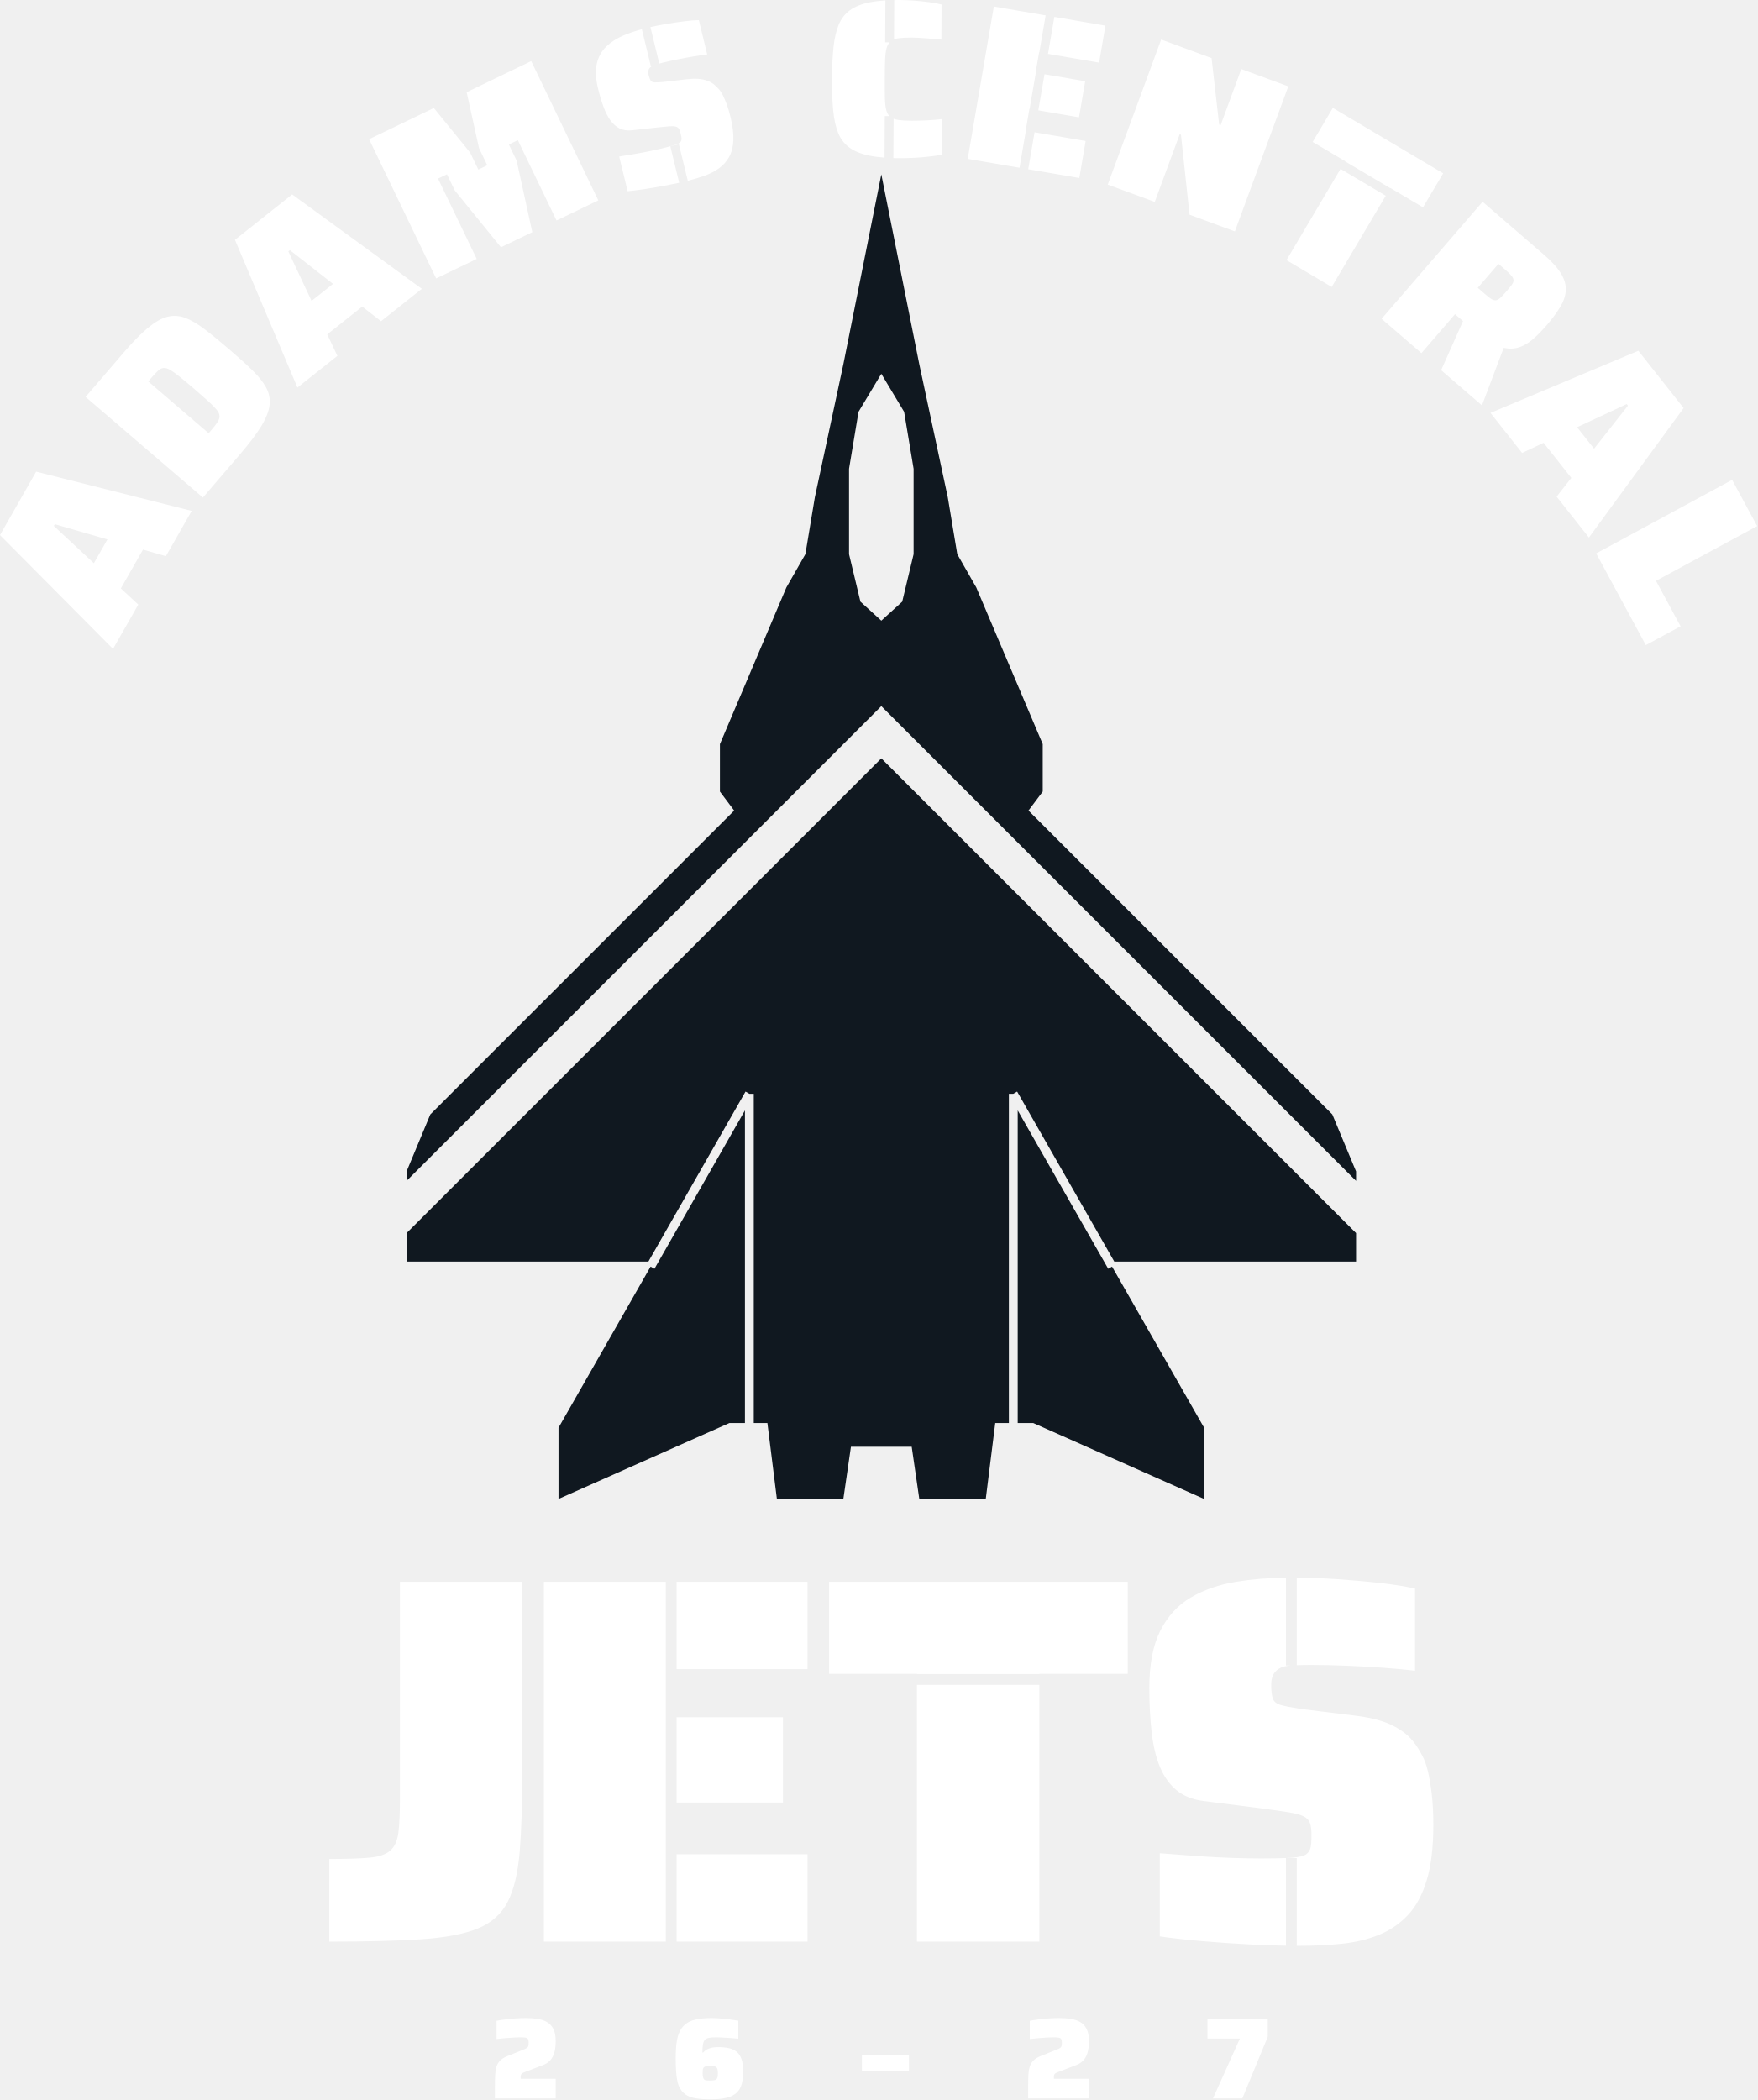
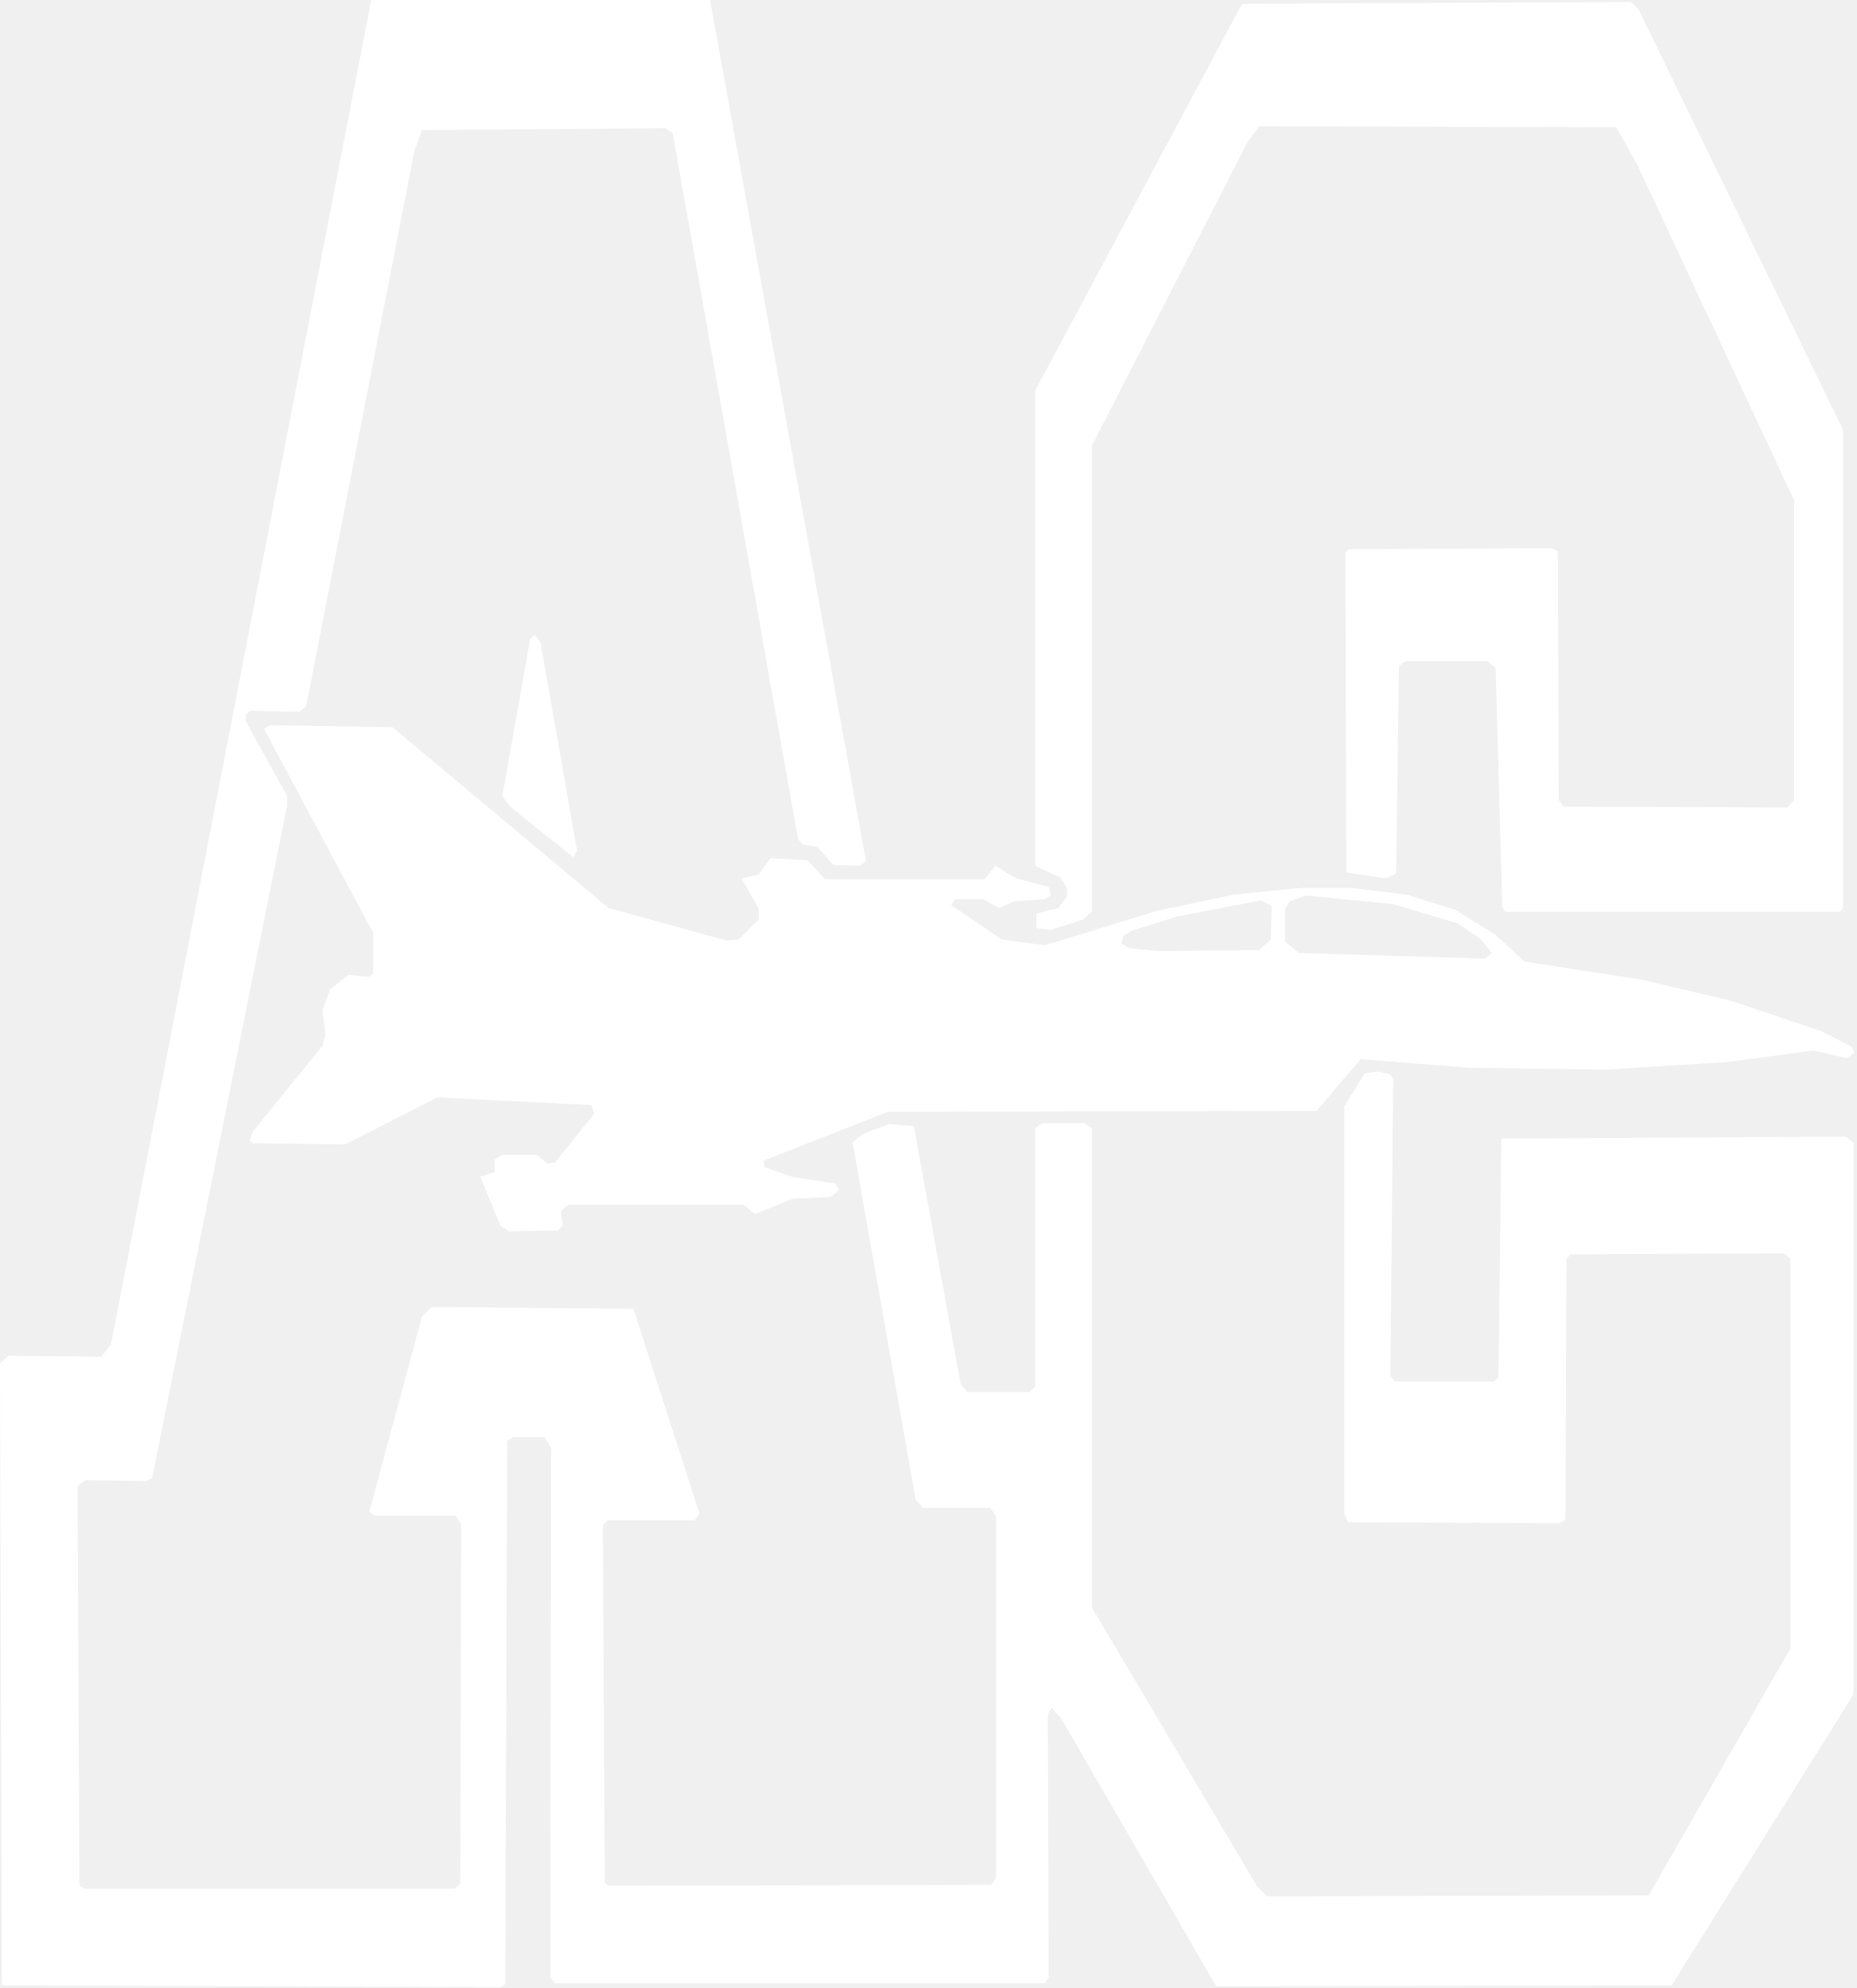
- <svg xmlns="http://www.w3.org/2000/svg" width="7.96in" height="9.51in" viewBox="0 0 796 951">
+ <svg xmlns="http://www.w3.org/2000/svg" width="8.86in" height="9.49in" viewBox="0 0 886 949">
  <g id="ink-white">
-     <path fill="#FFFFFF" fill-rule="nonzero" d="M588.5 881.18Q598.69 881.18 607.81 880.23Q616.93 879.29 624.51 876.21Q632.09 873.13 637.66 867.21Q643.22 861.28 646.18 851.34Q649.14 841.39 649.14 826.46Q649.14 818.65 648.43 812.61Q647.72 806.57 646.66 802.07Q645.59 797.57 643.93 794.72Q640.38 787.85 635.64 784.42Q630.91 780.98 625.46 779.33Q620.01 777.67 613.85 776.96L588.98 773.88Q582.82 772.93 579.98 772.1Q577.14 771.27 576.42 769.14Q575.71 767.01 575.71 762.98Q575.71 760.38 576.54 758.6Q577.37 756.82 579.27 755.64Q581.14 754.47 584.64 754.22H582.39V714.44Q570.34 714.6 559.84 716.32Q548.24 718.21 539.35 723.42Q530.47 728.64 525.5 738.47Q520.52 748.3 520.52 764.4Q520.52 775.54 521.59 784.66Q522.65 793.78 525.38 800.29Q528.1 806.8 532.84 810.71Q537.58 814.62 544.92 815.57L572.63 819.12Q579.74 820.07 584 820.78Q588.27 821.49 590.4 822.56Q592.53 823.62 593.24 825.52Q593.95 827.41 593.95 830.97Q593.95 833.1 593.83 834.76Q593.72 836.41 593.24 837.6Q592.77 838.78 591.58 839.73Q589.93 840.91 585.19 841.27Q584.01 841.36 582.54 841.42H587.28V881.18Q587.89 881.18 588.5 881.18ZM149.14 879.29Q174.49 879.29 190.72 878.22Q206.94 877.16 216.3 873.37Q225.65 869.58 229.92 861.28Q234.18 852.99 235.37 838.43Q236.55 823.86 236.55 801.59V716.32H181.12V815.09Q181.12 824.57 180.41 830.02Q179.7 835.47 176.74 838.07Q173.78 840.68 167.26 841.27Q160.75 841.86 149.14 841.86ZM246.33 879.29H301.53V839.73H301.52V816.28H301.53V777.67H301.52V755.88H301.53V716.32H246.33ZM415.28 879.29H470.71V763.01H415.28ZM470.71 758.12V758.01H510.74V716.32H375.49V758.01H415.28V758.12ZM197.53 126.1 215.9 117.26 198.38 80.88 202.43 78.93 205.95 86.23 226.87 111.97 241.07 105.13 233.98 72.73 230.46 65.43 234.52 63.47 252.04 99.85 270.96 90.74 240.58 27.67 211.34 41.76 216.94 67.08 220.68 74.84 216.63 76.8 212.93 69.12 196.49 48.91 167.16 63.04ZM91.89 225.32 108.78 205.63Q115.14 198.21 118.38 192.88Q121.61 187.54 122.09 183.39Q122.56 179.25 120.51 175.47Q118.45 171.7 114.16 167.55Q109.88 163.4 103.54 157.97Q97.21 152.54 92.46 148.94Q87.71 145.33 83.67 143.87Q79.62 142.42 75.59 143.52Q71.57 144.62 66.79 148.63Q62.01 152.64 55.65 160.06L38.76 179.75ZM501.69 83.59 522.98 91.43 534.27 60.79 534.84 61 538.73 97.23 559.26 104.79 583.45 39.11 562.16 31.27 552.81 56.66 552.14 56.42 548.7 26.31 525.88 17.9ZM625.71 144.37 643.74 159.92 658.96 142.28 662.35 145.2Q662.46 145.3 662.58 145.4L652.67 167.63L671.16 183.58L681 157.54Q684.88 158.33 688.12 157.23Q691.36 156.13 694.34 153.53Q697.32 150.93 700.45 147.31Q704.3 142.84 706.62 138.99Q708.93 135.14 709.13 131.48Q709.33 127.82 706.99 123.92Q704.64 120.02 699.33 115.43L671.44 91.37ZM51.19 293.86 62.63 273.79 54.73 266.48 64.76 248.89 75.12 251.87 86.81 231.36 16.37 213.59 0 242.31ZM675.02 186.99 689.34 205.11 699.08 200.53 711.63 216.42 704.98 224.91 719.61 243.43 762.49 184.79 741.99 158.84ZM134.71 175.51 152.8 161.15 148.2 151.43 164.06 138.84 172.57 145.47 191.05 130.79 132.31 88.05 106.41 108.61ZM303.58 66.26 307.46 65.31 311.49 81.86Q315.51 80.86 319.04 79.6Q322.75 78.28 325.6 76.23Q328.45 74.17 330.17 71.14Q331.89 68.1 332.12 63.65Q332.34 59.19 330.83 52.96Q330.04 49.7 329.13 47.25Q328.22 44.8 327.32 43.03Q326.41 41.26 325.43 40.25Q323.25 37.74 320.93 36.79Q318.6 35.83 316.16 35.7Q313.72 35.56 311.07 35.88L300.38 37.12Q297.72 37.35 296.44 37.3Q295.17 37.24 294.66 36.42Q294.15 35.6 293.74 33.92Q293.48 32.84 293.64 32.01Q293.81 31.18 294.48 30.5Q294.93 30.03 295.75 29.67L294.74 29.92L290.68 13.23Q286.2 14.44 282.38 16.06Q277.73 18.03 274.55 21.1Q271.37 24.18 270.29 28.79Q269.21 33.4 270.85 40.12Q271.98 44.76 273.35 48.46Q274.72 52.16 276.52 54.6Q278.32 57.04 280.69 58.2Q283.06 59.35 286.22 59L298.15 57.67Q301.21 57.34 303.07 57.2Q304.92 57.07 305.92 57.3Q306.91 57.52 307.4 58.24Q307.89 58.96 308.25 60.45Q308.47 61.33 308.59 62.04Q308.71 62.74 308.63 63.29Q308.55 63.83 308.15 64.34Q307.58 65.01 305.64 65.64Q303.7 66.26 299.74 67.23Q297.57 67.75 294.43 68.41Q291.29 69.07 287.72 69.68Q284.15 70.28 280.42 70.88L284.25 86.6Q287.73 86.27 292.37 85.56Q297.02 84.85 301.92 83.92Q304.87 83.36 307.59 82.76ZM306.42 839.73V879.29H365.71V839.73ZM306.42 755.88H365.71V716.32H306.42ZM582.39 881.13V841.43Q577.97 841.62 570.98 841.62Q565.77 841.62 558.3 841.39Q550.84 841.15 542.43 840.56Q534.02 839.97 525.26 839.26V876.92Q533.31 878.1 544.21 879.05Q555.11 880 566.71 880.59Q574.9 881.01 582.39 881.13ZM722.9 250.62 745.37 292.14 761.12 283.62 749.98 263.04 795.8 238.24 784.46 217.3ZM587.28 754.09Q590.13 753.98 593.95 753.98Q601.53 753.98 610.06 754.34Q618.59 754.69 626.76 755.28Q634.93 755.88 640.85 756.59V719.4Q634.7 717.98 625.34 716.91Q615.98 715.85 605.44 715.13Q596.13 714.51 587.28 714.43ZM306.42 777.67V816.28H354.58V777.67ZM438.27 71.94 461.73 75.96 464.6 59.22 464.51 59.2 466.21 49.27 466.3 49.29 469.11 32.94 469.01 32.93 470.6 23.7 470.69 23.72 473.56 6.97 450.1 2.95ZM400.71 52.57 402.8 52.58Q401.84 51.58 401.39 49.88Q400.84 47.79 400.76 44.38Q400.68 40.97 400.71 35.78Q400.73 30.59 400.85 27.18Q400.97 23.78 401.54 21.74Q401.99 20.17 402.88 19.18L400.88 19.17L400.99 0.17Q397 0.43 393.87 1.05Q388.37 2.14 384.95 4.61Q381.53 7.09 379.83 11.2Q378.13 15.31 377.48 21.36Q376.84 27.41 376.8 35.65Q376.75 43.89 377.33 49.95Q377.91 56.01 379.56 60.14Q381.22 64.27 384.62 66.78Q388.01 69.29 393.5 70.44Q396.62 71.09 400.6 71.39ZM582.63 117.8 603.11 129.94 627.58 88.64 607.1 76.5ZM629.62 85.2 629.67 85.12 644.46 93.89 653.59 78.49 603.62 48.86 594.49 64.27 609.19 72.98 609.14 73.06ZM321.87 950.71Q326.37 950.71 329.23 949.95Q332.08 949.19 333.7 947.62Q335.32 946.05 335.95 943.64Q336.58 941.23 336.58 937.94Q336.58 934.54 335.79 932.39Q335.01 930.25 333.54 929.1Q332.08 927.94 329.98 927.5Q327.89 927.05 325.22 927.05Q322.97 927.05 321.56 927.53Q320.15 928 319.44 928.57Q318.73 929.15 318.42 929.51H318.11Q318.11 927.26 318.34 925.88Q318.58 924.49 319.21 923.78Q319.83 923.08 321.09 922.84Q322.34 922.61 324.39 922.61Q325.28 922.61 326.79 922.69Q328.31 922.76 330.27 922.89Q332.23 923.03 334.38 923.23V915.07Q332.29 914.71 330.04 914.44Q327.79 914.18 325.77 914.03Q323.76 913.87 322.24 913.87Q318 913.87 315.05 914.55Q312.09 915.23 310.26 916.77Q308.43 918.32 307.43 920.88Q306.91 922.19 306.59 923.92Q306.28 925.64 306.15 927.71Q306.02 929.78 306.02 932.23Q306.02 935.32 306.18 937.73Q306.33 940.14 306.65 941.86Q306.96 943.59 307.38 944.58Q308.58 947.2 310.47 948.51Q312.35 949.82 315.15 950.26Q317.95 950.71 321.87 950.71ZM224.14 950.29H251.67V941.39H235.81V940.4Q235.81 939.77 236.02 939.4Q236.23 939.04 236.7 938.78Q237.17 938.51 237.91 938.25L246.12 935.11Q247.69 934.48 248.95 933.28Q250.2 932.08 250.93 929.91Q251.67 927.73 251.67 924.28Q251.67 920.83 250.59 918.76Q249.52 916.69 247.66 915.65Q245.81 914.6 243.37 914.23Q240.94 913.87 238.22 913.87Q236.13 913.87 233.72 914.03Q231.31 914.18 229.01 914.47Q226.71 914.76 224.88 915.12V923.39Q226.97 923.13 228.96 922.97Q230.95 922.82 232.62 922.71Q234.3 922.61 235.39 922.61Q237.02 922.61 237.88 922.74Q238.74 922.87 239.08 923.34Q239.42 923.81 239.42 924.86Q239.42 925.96 239.29 926.51Q239.16 927.05 238.64 927.42Q238.12 927.79 236.91 928.26L229.59 931.19Q227.6 932.03 226.47 933.18Q225.35 934.33 224.85 935.95Q224.35 937.57 224.25 939.74Q224.14 941.92 224.14 944.85ZM465.64 950.29H493.16V941.39H477.3V940.4Q477.3 939.77 477.51 939.4Q477.72 939.04 478.19 938.78Q478.66 938.51 479.4 938.25L487.61 935.11Q489.18 934.48 490.44 933.28Q491.69 932.08 492.43 929.91Q493.16 927.73 493.16 924.28Q493.16 920.83 492.09 918.76Q491.01 916.69 489.16 915.65Q487.3 914.6 484.87 914.23Q482.43 913.87 479.71 913.87Q477.62 913.87 475.21 914.03Q472.8 914.18 470.5 914.47Q468.2 914.76 466.37 915.12V923.39Q468.46 923.13 470.45 922.97Q472.44 922.82 474.11 922.71Q475.79 922.61 476.89 922.61Q478.51 922.61 479.37 922.74Q480.23 922.87 480.57 923.34Q480.91 923.81 480.91 924.86Q480.91 925.96 480.78 926.51Q480.65 927.05 480.13 927.42Q479.61 927.79 478.4 928.26L471.08 931.19Q469.09 932.03 467.96 933.18Q466.84 934.33 466.34 935.95Q465.84 937.57 465.74 939.74Q465.64 941.92 465.64 944.85ZM549.34 950.29H562.63L574.14 922.4V914.29H546.83V923.18H561.53ZM474.63 24.39 497.77 28.36 500.64 11.62 477.5 7.65ZM468.54 59.89 465.67 76.64 488.81 80.61 491.68 63.86ZM94.49 196.19 67.15 172.74 68.74 170.89Q70.4 168.95 71.61 167.85Q72.83 166.75 74.12 166.65Q75.41 166.55 77.11 167.54Q78.81 168.53 81.42 170.64Q84.04 172.74 88.06 176.19Q91.99 179.57 94.44 181.8Q96.88 184.03 98.12 185.56Q99.35 187.08 99.41 188.34Q99.47 189.6 98.61 191Q97.74 192.4 96.08 194.33ZM407.13 71.63Q410.48 71.65 414.05 71.46Q417.61 71.28 420.92 70.89Q424.23 70.5 426.47 70.1L426.55 53.93Q423.6 54.32 419.73 54.5Q415.87 54.68 412.81 54.67Q409.15 54.65 406.86 54.33Q405.64 54.16 404.7 53.79L404.6 71.59Q405.83 71.62 407.13 71.63ZM298.58 28.79Q299.43 28.56 300.44 28.31Q303.6 27.55 307.2 26.83Q310.79 26.11 314.26 25.53Q317.73 24.95 320.28 24.64L316.5 9.12Q313.79 9.15 309.78 9.66Q305.76 10.16 301.29 10.94Q297.83 11.53 294.56 12.27ZM404.89 17.83Q405.84 17.45 407.06 17.3Q409.35 17 413.02 17.02Q414.03 17.03 415.56 17.09Q417.08 17.15 419.68 17.36Q422.27 17.58 426.34 17.91L426.42 2.04Q424.09 1.41 420.88 0.99Q417.68 0.56 414.22 0.29Q410.77 0.02 407.51 0Q406.22 -0.01 404.99 0.02ZM473.05 33.62 470.24 49.96 488.67 53.13 491.48 36.78ZM141.11 136.27 130.58 113.85 131.29 113.28 150.83 128.56ZM714.25 193.47 736.7 182.99 737.27 183.71 721.94 203.21ZM42.51 255.06 24.38 238.17 24.83 237.38 48.65 244.28ZM390.35 938.04H411.65V930.67H390.35ZM669.26 130.34 678.63 119.48 681.79 122.2Q683.72 123.87 684.59 124.96Q685.46 126.05 685.46 126.98Q685.46 127.92 684.6 129.07Q683.75 130.21 682.16 132.06Q680.49 133.99 679.38 134.97Q678.26 135.95 677.29 135.99Q676.32 136.02 675.21 135.28Q674.11 134.53 672.5 133.13ZM321.46 942.18Q320.57 942.18 319.94 942.12Q319.31 942.07 318.94 941.76Q318.58 941.44 318.39 940.74Q318.21 940.03 318.21 938.72Q318.21 937.83 318.29 937.26Q318.37 936.68 318.68 936.29Q319 935.9 319.65 935.74Q320.3 935.58 321.46 935.58Q322.55 935.58 323.29 935.69Q324.02 935.79 324.41 936.13Q324.8 936.47 324.96 937.15Q325.12 937.83 325.12 938.93Q325.12 940.03 324.96 940.69Q324.8 941.34 324.41 941.65Q324.02 941.97 323.29 942.07Q322.55 942.18 321.46 942.18Z" />
-   </g>
-   <g id="ink-black">
-     <path fill="#101820" fill-rule="nonzero" d="M460.65 494.32 504.65 571.32H614.14V558.42L399.14 343.42L184.14 558.42V571.32H293.64L337.64 494.32L339.37 495.32H341.37V644.42H347.54L351.84 678.82H381.94L385.38 655.17H412.9L416.34 678.82H446.44L450.74 644.42H456.91V495.32H458.91ZM399.14 78.97 381.94 164.97 369.04 225.17 364.74 250.97 356.14 266.02 326.04 336.97V358.47L332.49 367.07L194.89 504.67L184.14 530.47V534.77L399.14 319.77L614.14 534.77V530.47L603.39 504.67L465.79 367.07L472.24 358.47V336.97L442.14 266.02L433.54 250.97L429.24 225.17L416.34 164.97ZM337.37 502.85 296.39 574.57 294.65 573.58 252.94 646.57V678.82L330.34 644.42H337.37ZM503.63 573.58 501.9 574.57 460.91 502.85V644.42H467.94L545.34 678.82V646.57ZM399.14 169.27 409.46 186.47 413.76 212.27V250.97L408.6 272.47L399.14 281.07L389.68 272.47L384.52 250.97V212.27L388.82 186.47Z" />
+     <path fill="#FFFFFF" fill-rule="nonzero" d="M177.21 0 52.98 641.71 48.41 647.64 4.11 647.19 0 650.84 0.91 947.72 238.87 948.63 241.15 947.26 242.07 687.84 244.81 686.01H259.88L263.08 691.03L262.62 943.61L264.9 946.8H498.75L500.58 944.06L500.12 818.46L501.95 815.26L506.51 820.29L580.5 948.17L797.91 947.72L884.69 808.87V545.34L881.03 542.6L716.61 543.51L715.24 657.69L712.96 659.52H665.91L663.63 656.78L665 515.19L663.63 512.91L657.69 511.54L651.3 512.45L641.71 527.98V723L643.53 726.66L744.47 727.12L747.21 725.29L747.67 601.06L749.5 598.77L851.35 598.32L854.54 600.6V786.95L786.95 904.78L604.71 905.24L600.14 900.67L521.13 767.31V538.49L517.48 536.2H497.38L494.18 538.49V661.8L491.44 664.54H461.75L458.56 660.89L436.18 537.57L424.3 536.66L411.97 541.23L406.95 545.34L437.09 716.15L440.75 719.81H472.72L475.46 723.92V896.11L473.17 899.76L290.48 900.22L288.65 898.85L287.74 728.03L290.02 725.75H331.59L333.87 722.55L302.36 624.81L205.99 623.89L201.42 628.46L176.3 721.63L178.58 723.46H217.4L220.14 727.57L219.69 899.3L216.95 901.59H40.65L37.91 900.22L37 709.3L41.11 706.56L69.88 707.02L72.62 705.65L137.02 384.57V380L117.38 344.38V341.18L119.21 339.35L142.96 339.81L146.15 337.07L197.76 72.16L201.42 62.12L317.43 61.2L321.08 63.49L380.91 400.55L383.2 403.29L390.05 404.21L397.81 412.88L410.14 413.34L413.34 411.06L338.89 0ZM126.06 348.03 178.12 445.31V464.5L176.3 466.32L166.25 465.41L157.57 472.26L153.92 482.31L155.29 493.73L153.92 499.21L120.58 540.31L119.21 544.42L121.03 545.79L164.88 546.25L208.73 523.87L282.26 527.52L283.63 531.63L264.9 554.93L261.25 555.38L256.23 551.27H239.78L236.13 553.56V559.5L229.28 561.78L238.87 585.07L242.98 587.81L266.27 587.36L268.56 585.07L267.64 578.22L271.3 575.02H354.88L360.36 579.59L378.17 572.28L396.44 571.37L400.55 568.17L398.73 564.98L378.17 561.78L364.93 557.21L364.47 554.01L423.85 530.72L628.46 530.26L649.47 505.6L701.08 509.71L765.94 510.62L824.4 506.97L865.5 501.49L881.49 505.14L885.14 502.4L883.77 499.66L869.62 492.36L826.23 477.74L783.75 467.69L727.57 459.01L713.87 446.23L694.69 434.35L671.39 427.04L644.9 423.85H621.15L589.18 427.04L552.19 434.81L498.75 451.25L478.2 448.51L453.99 432.07L455.82 429.33H469.52L476.83 433.44L484.13 430.24L498.29 429.33L501.49 427.5L500.58 423.39L485.05 419.28L475 413.34L469.98 419.74H393.7L385.48 410.6L367.67 409.69L362.19 417.45L353.97 419.28L362.19 433.89V438.92L352.6 448.51L346.66 448.97L290.48 433.44L187.26 347.12L128.8 346.2ZM592.84 1.83 494.18 186.35V413.34L506.06 418.82L509.25 423.85V427.96L505.14 433.44L494.64 436.18V443.03L501.49 443.94L517.02 438.92L521.13 435.26V212.84L595.58 67.6L601.06 60.29L771.42 60.75L781.47 78.56L856.37 238.87V381.83L853.17 385.48L746.3 385.02L744.01 381.83L743.56 263.08L740.82 261.71L643.53 262.16L642.16 263.99L642.62 416.54L661.35 419.28L666.37 417L667.74 317.88L670.94 315.6H709.76L713.87 318.8L717.07 432.98L718.44 435.26H878.29L879.66 433.44V205.07L781.92 4.11L778.27 0.91ZM613.39 433.89 615.67 430.24 623.44 427.5 665 431.61 695.6 440.75 706.56 448.05 712.04 454.9 708.85 457.64 619.78 454.9 613.39 449.42ZM255.31 302.81 253.03 305.1 239.78 380 243.44 385.02 273.58 409.23 275.41 406.03 258.05 306.92ZM607 432.52 606.54 448.51 601.06 453.53 552.64 453.99 538.94 452.62 535.29 450.34 536.2 446.68 539.86 444.4 561.78 437.55 601.97 429.78Z" />
  </g>
</svg>
